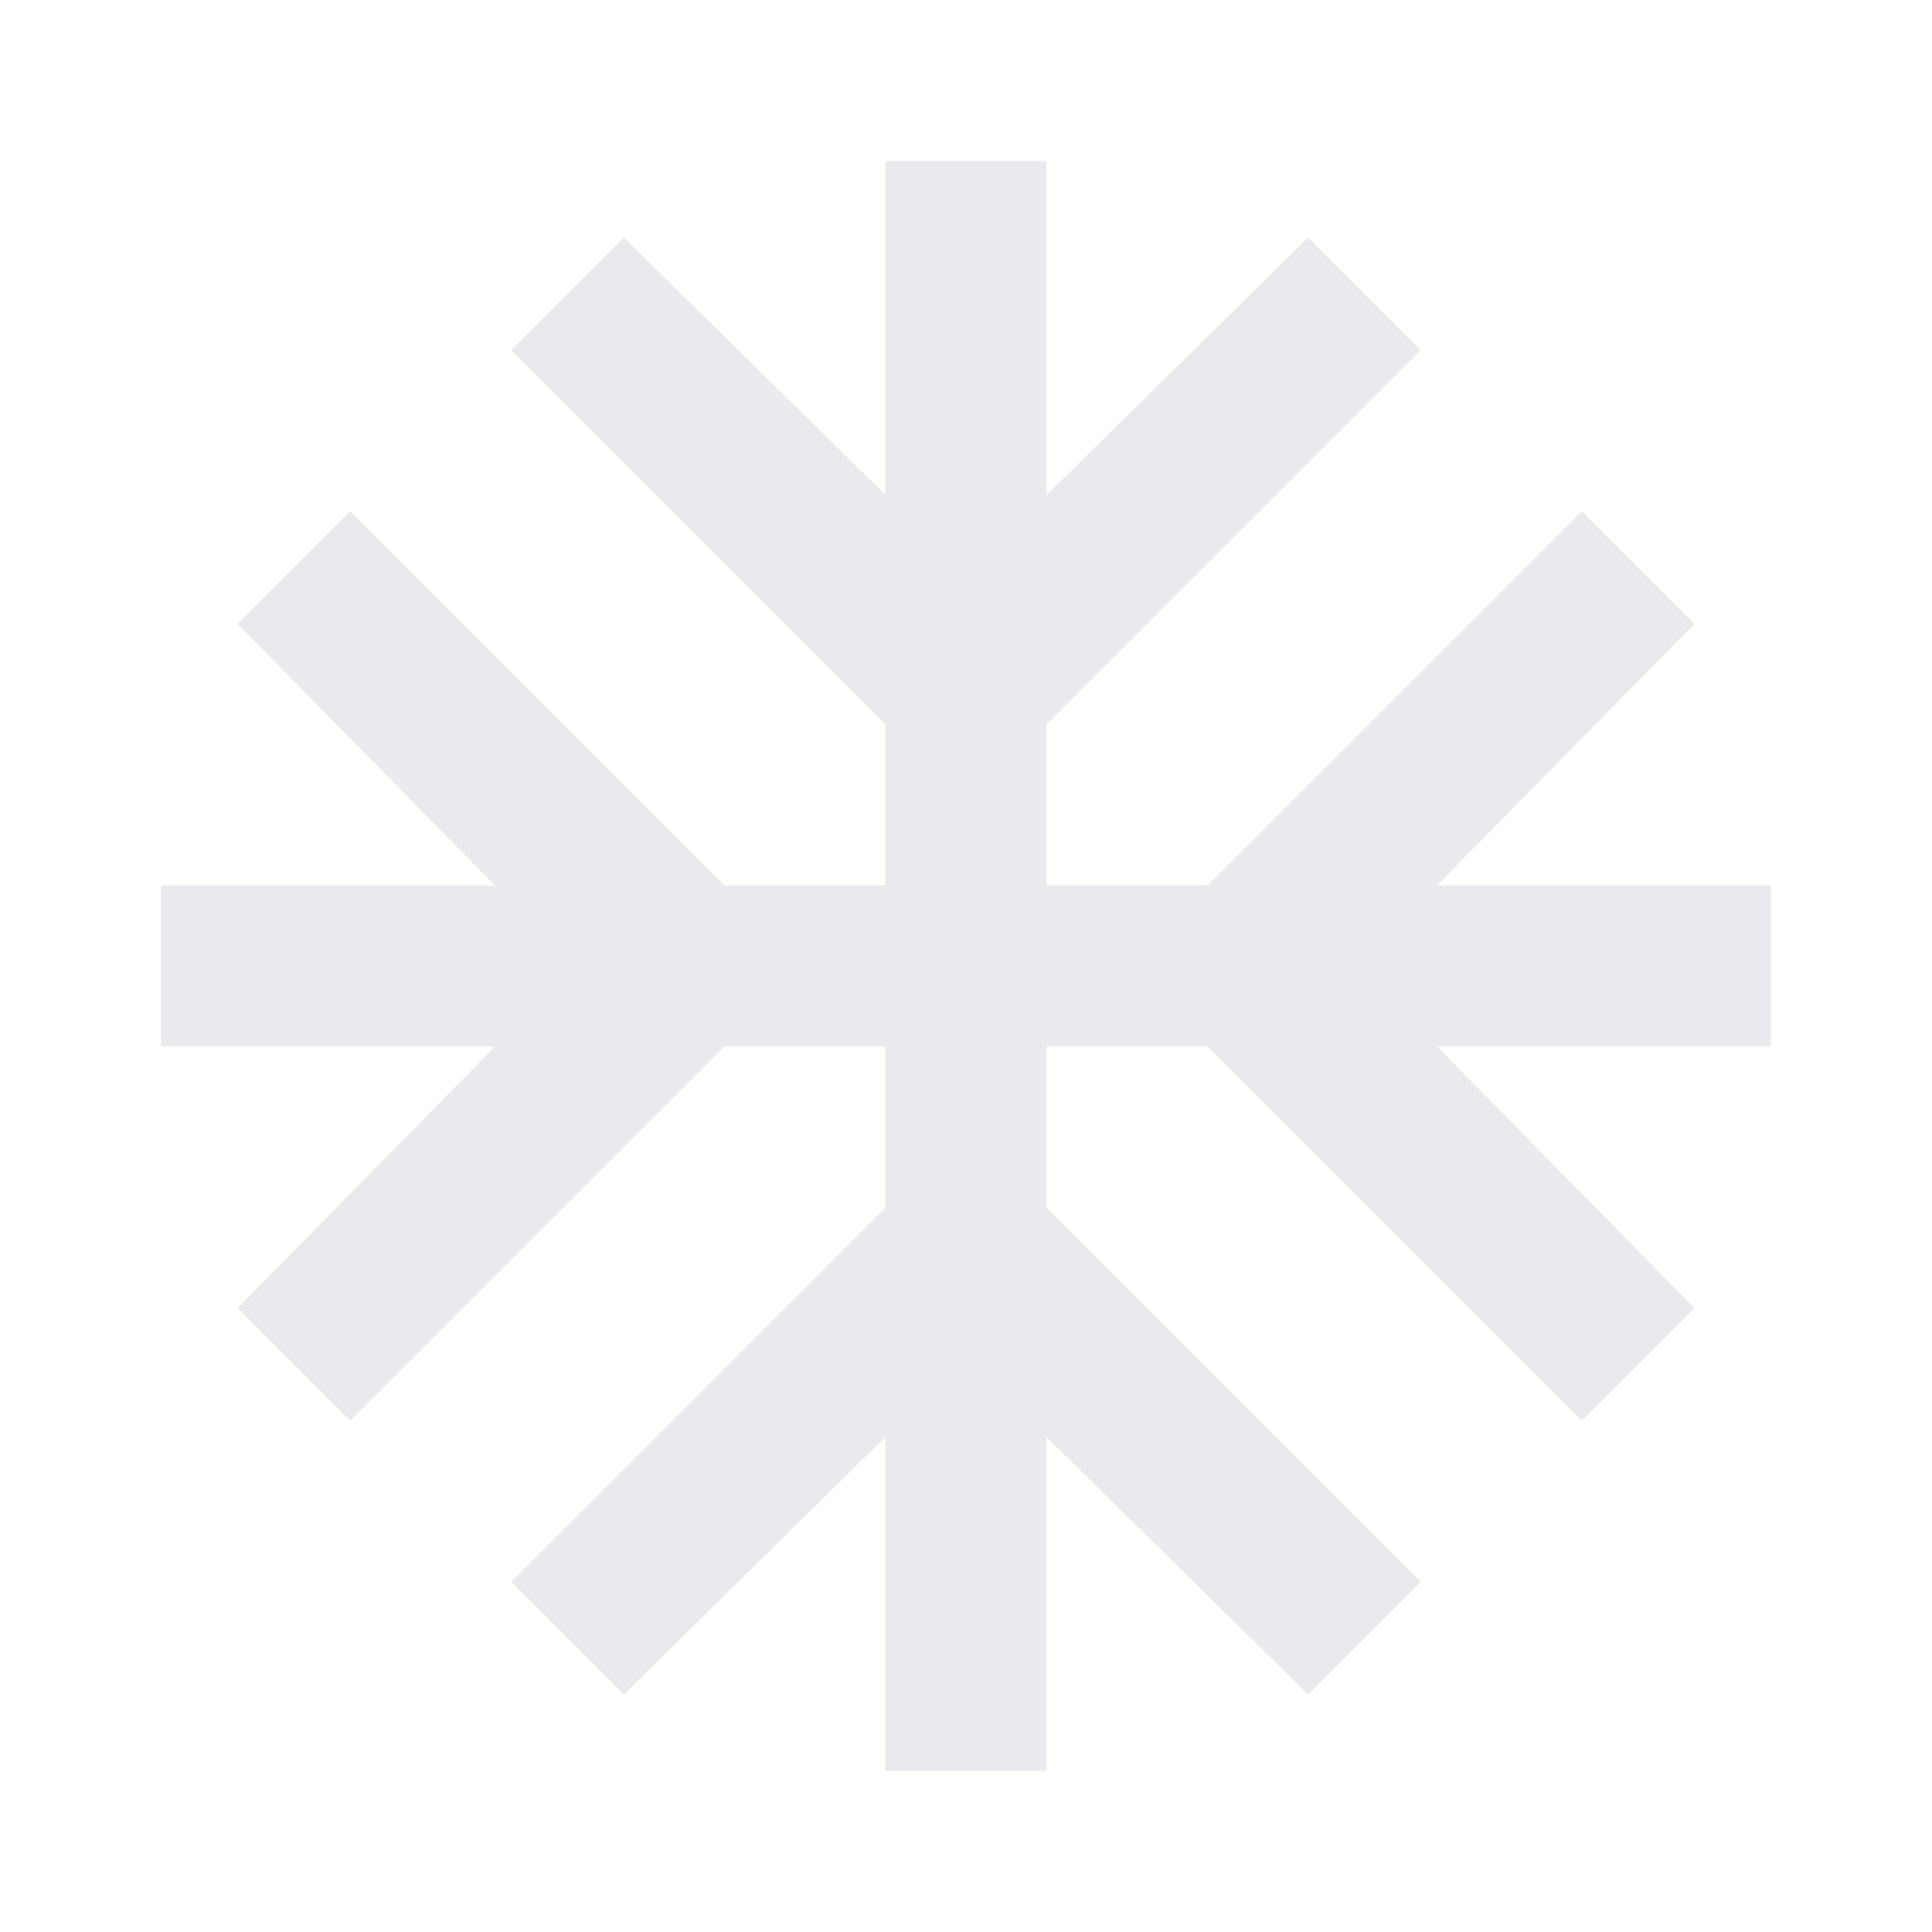
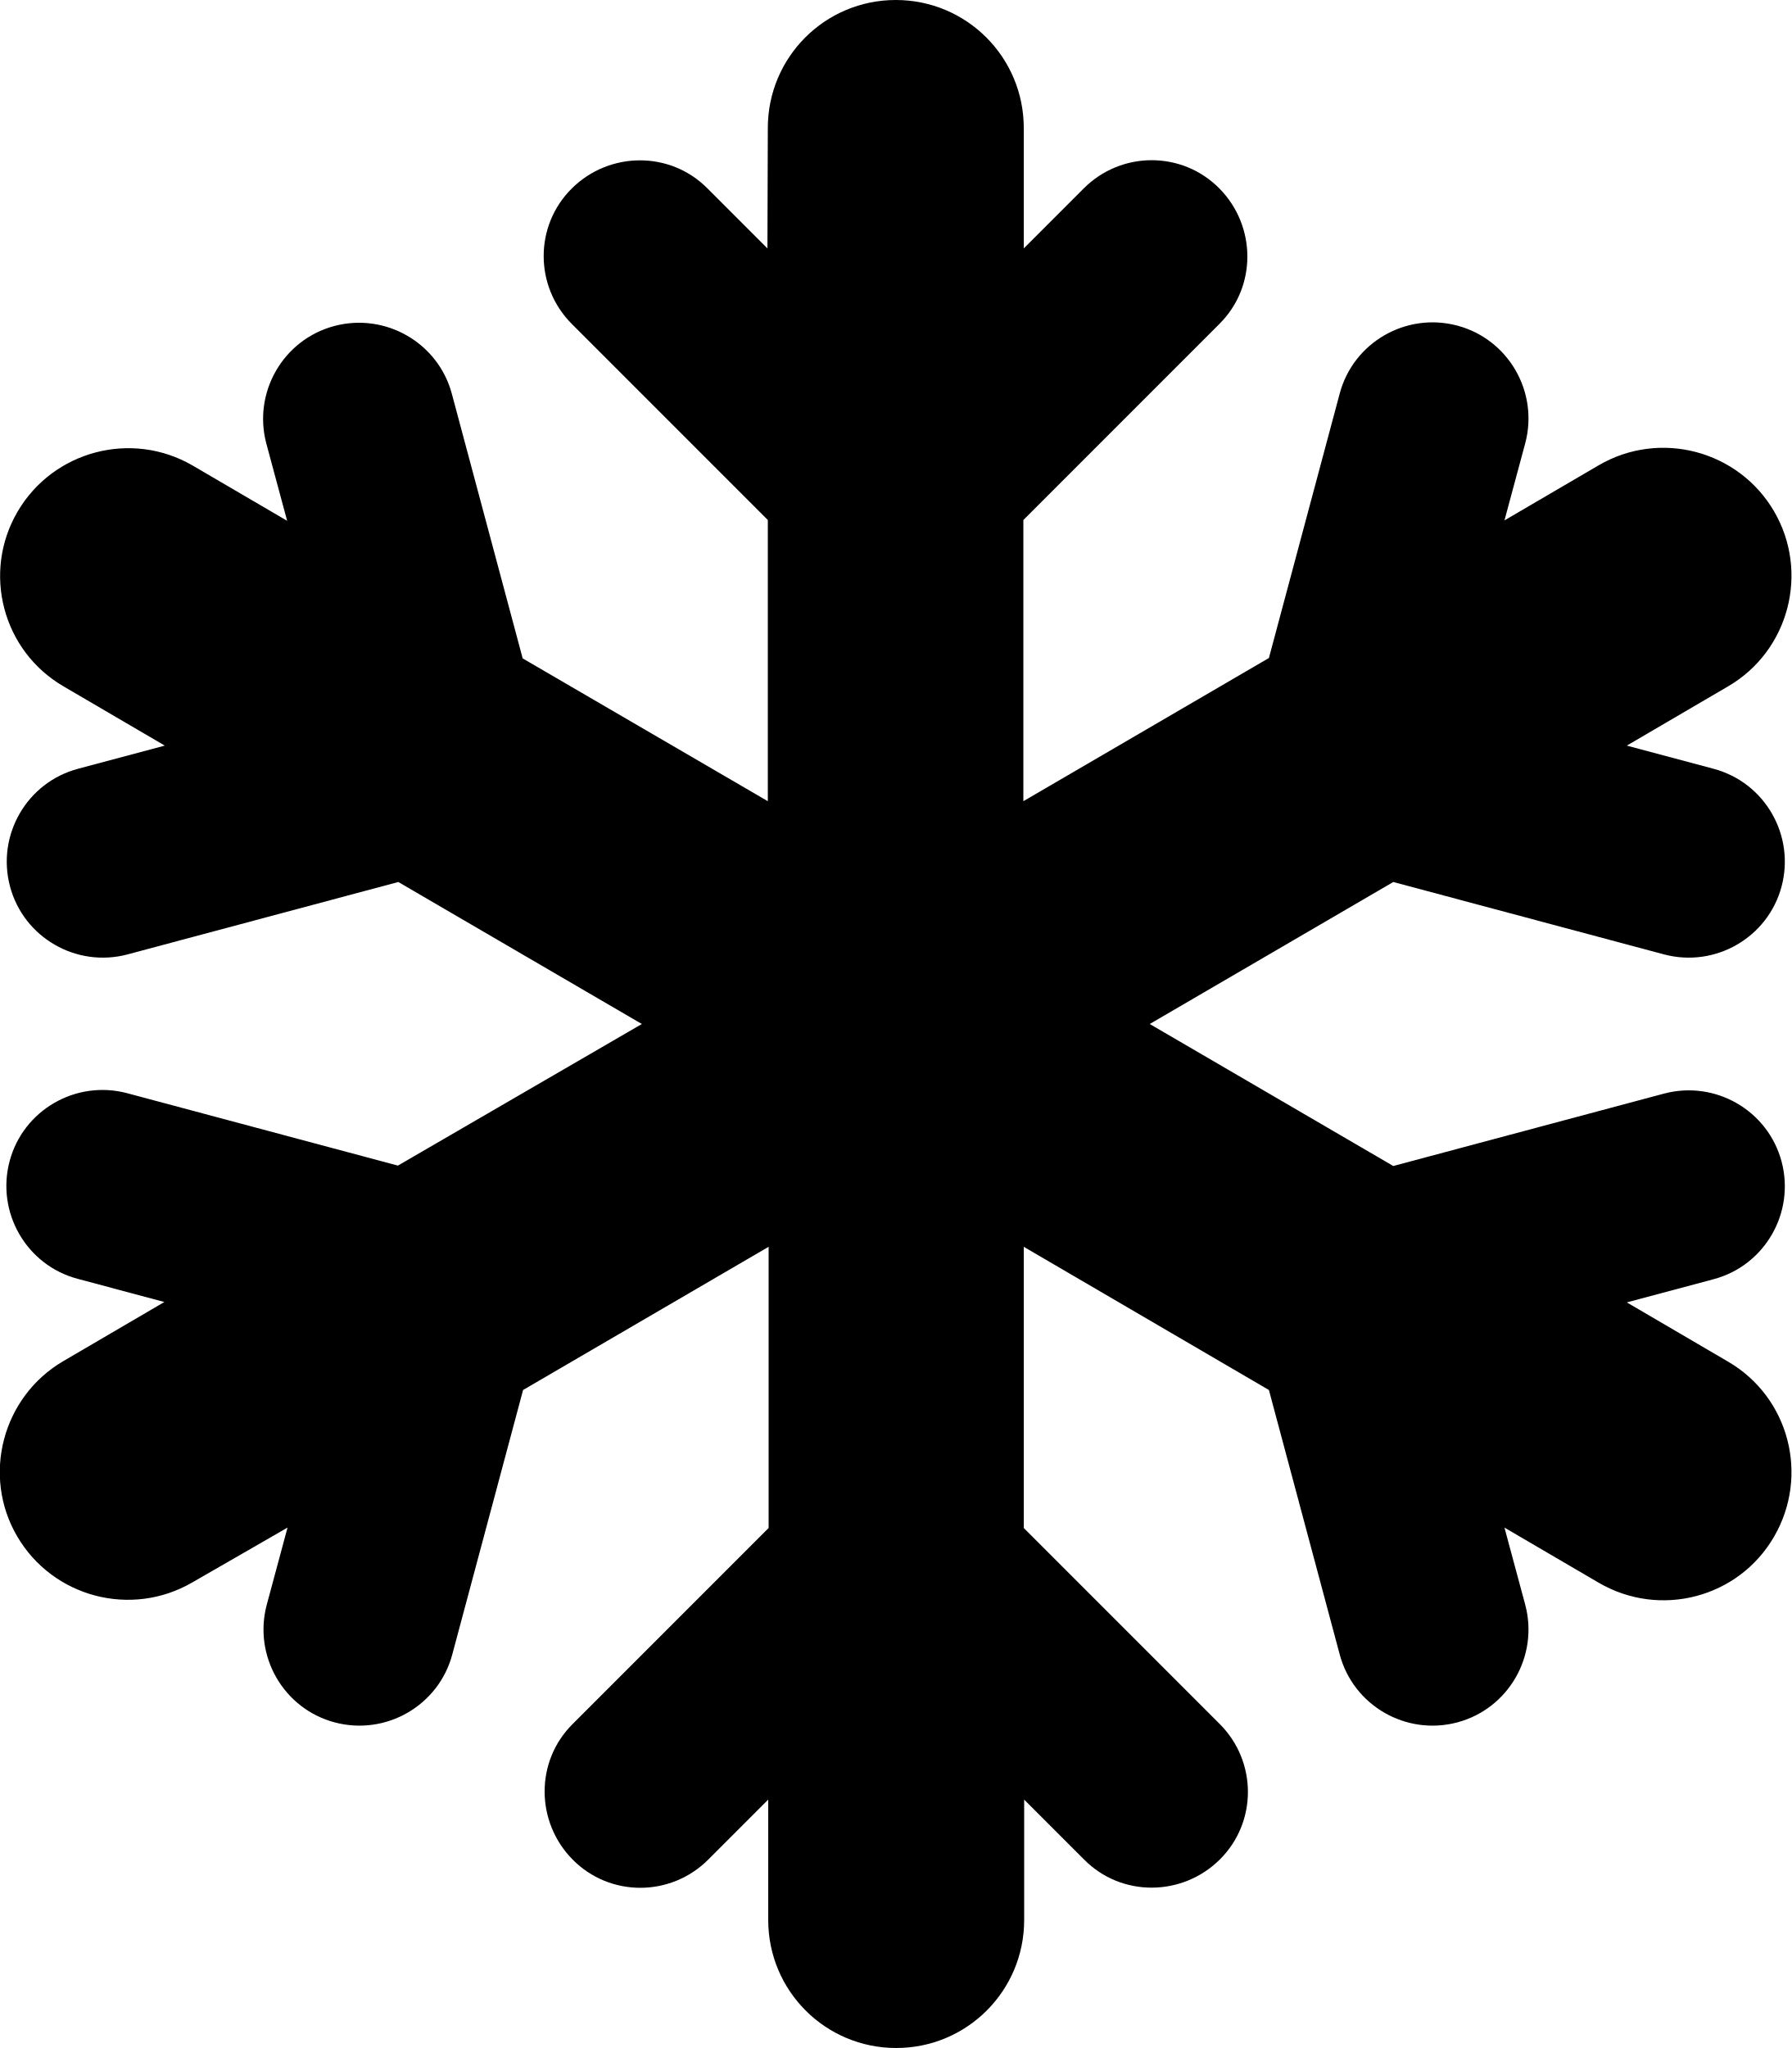
- <svg xmlns="http://www.w3.org/2000/svg" height="24px" viewBox="0 -960 960 960" width="24px" fill="#e8eaed">
-   <path d="M440-80v-166L310-118l-56-56 186-186v-80h-80L174-254l-56-56 128-130H80v-80h166L118-650l56-56 186 186h80v-80L254-786l56-56 130 128v-166h80v166l130-128 56 56-186 186v80h80l186-186 56 56-128 130h166v80H714l128 130-56 56-186-186h-80v80l186 186-56 56-130-128v166h-80Z" />
+ <svg xmlns="http://www.w3.org/2000/svg" viewBox="0 0 448 512">
+   <path d="M224 0c17.7 0 32 14.3 32 32l0 30.1 15-15c9.4-9.4 24.6-9.4 33.9 0s9.4 24.6 0 33.9l-49 49 0 70.3 61.4-35.8 17.7-66.1c3.4-12.8 16.6-20.4 29.4-17s20.4 16.6 17 29.4l-5.2 19.3 23.6-13.8c15.3-8.9 34.9-3.7 43.8 11.5s3.8 34.9-11.5 43.8l-25.3 14.8 21.7 5.8c12.8 3.4 20.4 16.6 17 29.4s-16.6 20.4-29.4 17l-67.7-18.1L287.5 256l60.9 35.5 67.7-18.1c12.8-3.4 26 4.2 29.4 17s-4.2 26-17 29.4l-21.7 5.8 25.3 14.8c15.3 8.9 20.4 28.5 11.5 43.8s-28.5 20.4-43.8 11.5l-23.6-13.8 5.2 19.3c3.4 12.8-4.2 26-17 29.4s-26-4.2-29.4-17l-17.7-66.1L256 311.7l0 70.3 49 49c9.4 9.4 9.4 24.6 0 33.9s-24.6 9.4-33.9 0l-15-15 0 30.1c0 17.7-14.3 32-32 32s-32-14.3-32-32l0-30.1-15 15c-9.4 9.4-24.6 9.4-33.9 0s-9.4-24.6 0-33.9l49-49 0-70.3-61.4 35.8-17.7 66.1c-3.4 12.8-16.6 20.4-29.4 17s-20.4-16.6-17-29.4l5.2-19.3L48.1 395.6c-15.3 8.9-34.9 3.7-43.8-11.5s-3.7-34.9 11.5-43.8l25.3-14.8-21.7-5.8c-12.8-3.4-20.4-16.6-17-29.4s16.6-20.4 29.4-17l67.7 18.1L160.5 256 99.6 220.5 31.9 238.6c-12.8 3.4-26-4.2-29.4-17s4.2-26 17-29.4l21.7-5.8L15.9 171.6C.6 162.7-4.5 143.1 4.4 127.9s28.5-20.4 43.8-11.5l23.6 13.8-5.2-19.3c-3.4-12.8 4.2-26 17-29.4s26 4.2 29.4 17l17.7 66.1L192 200.3l0-70.3L143 81c-9.4-9.4-9.4-24.6 0-33.9s24.6-9.4 33.9 0l15 15L192 32c0-17.7 14.3-32 32-32z" />
</svg>
